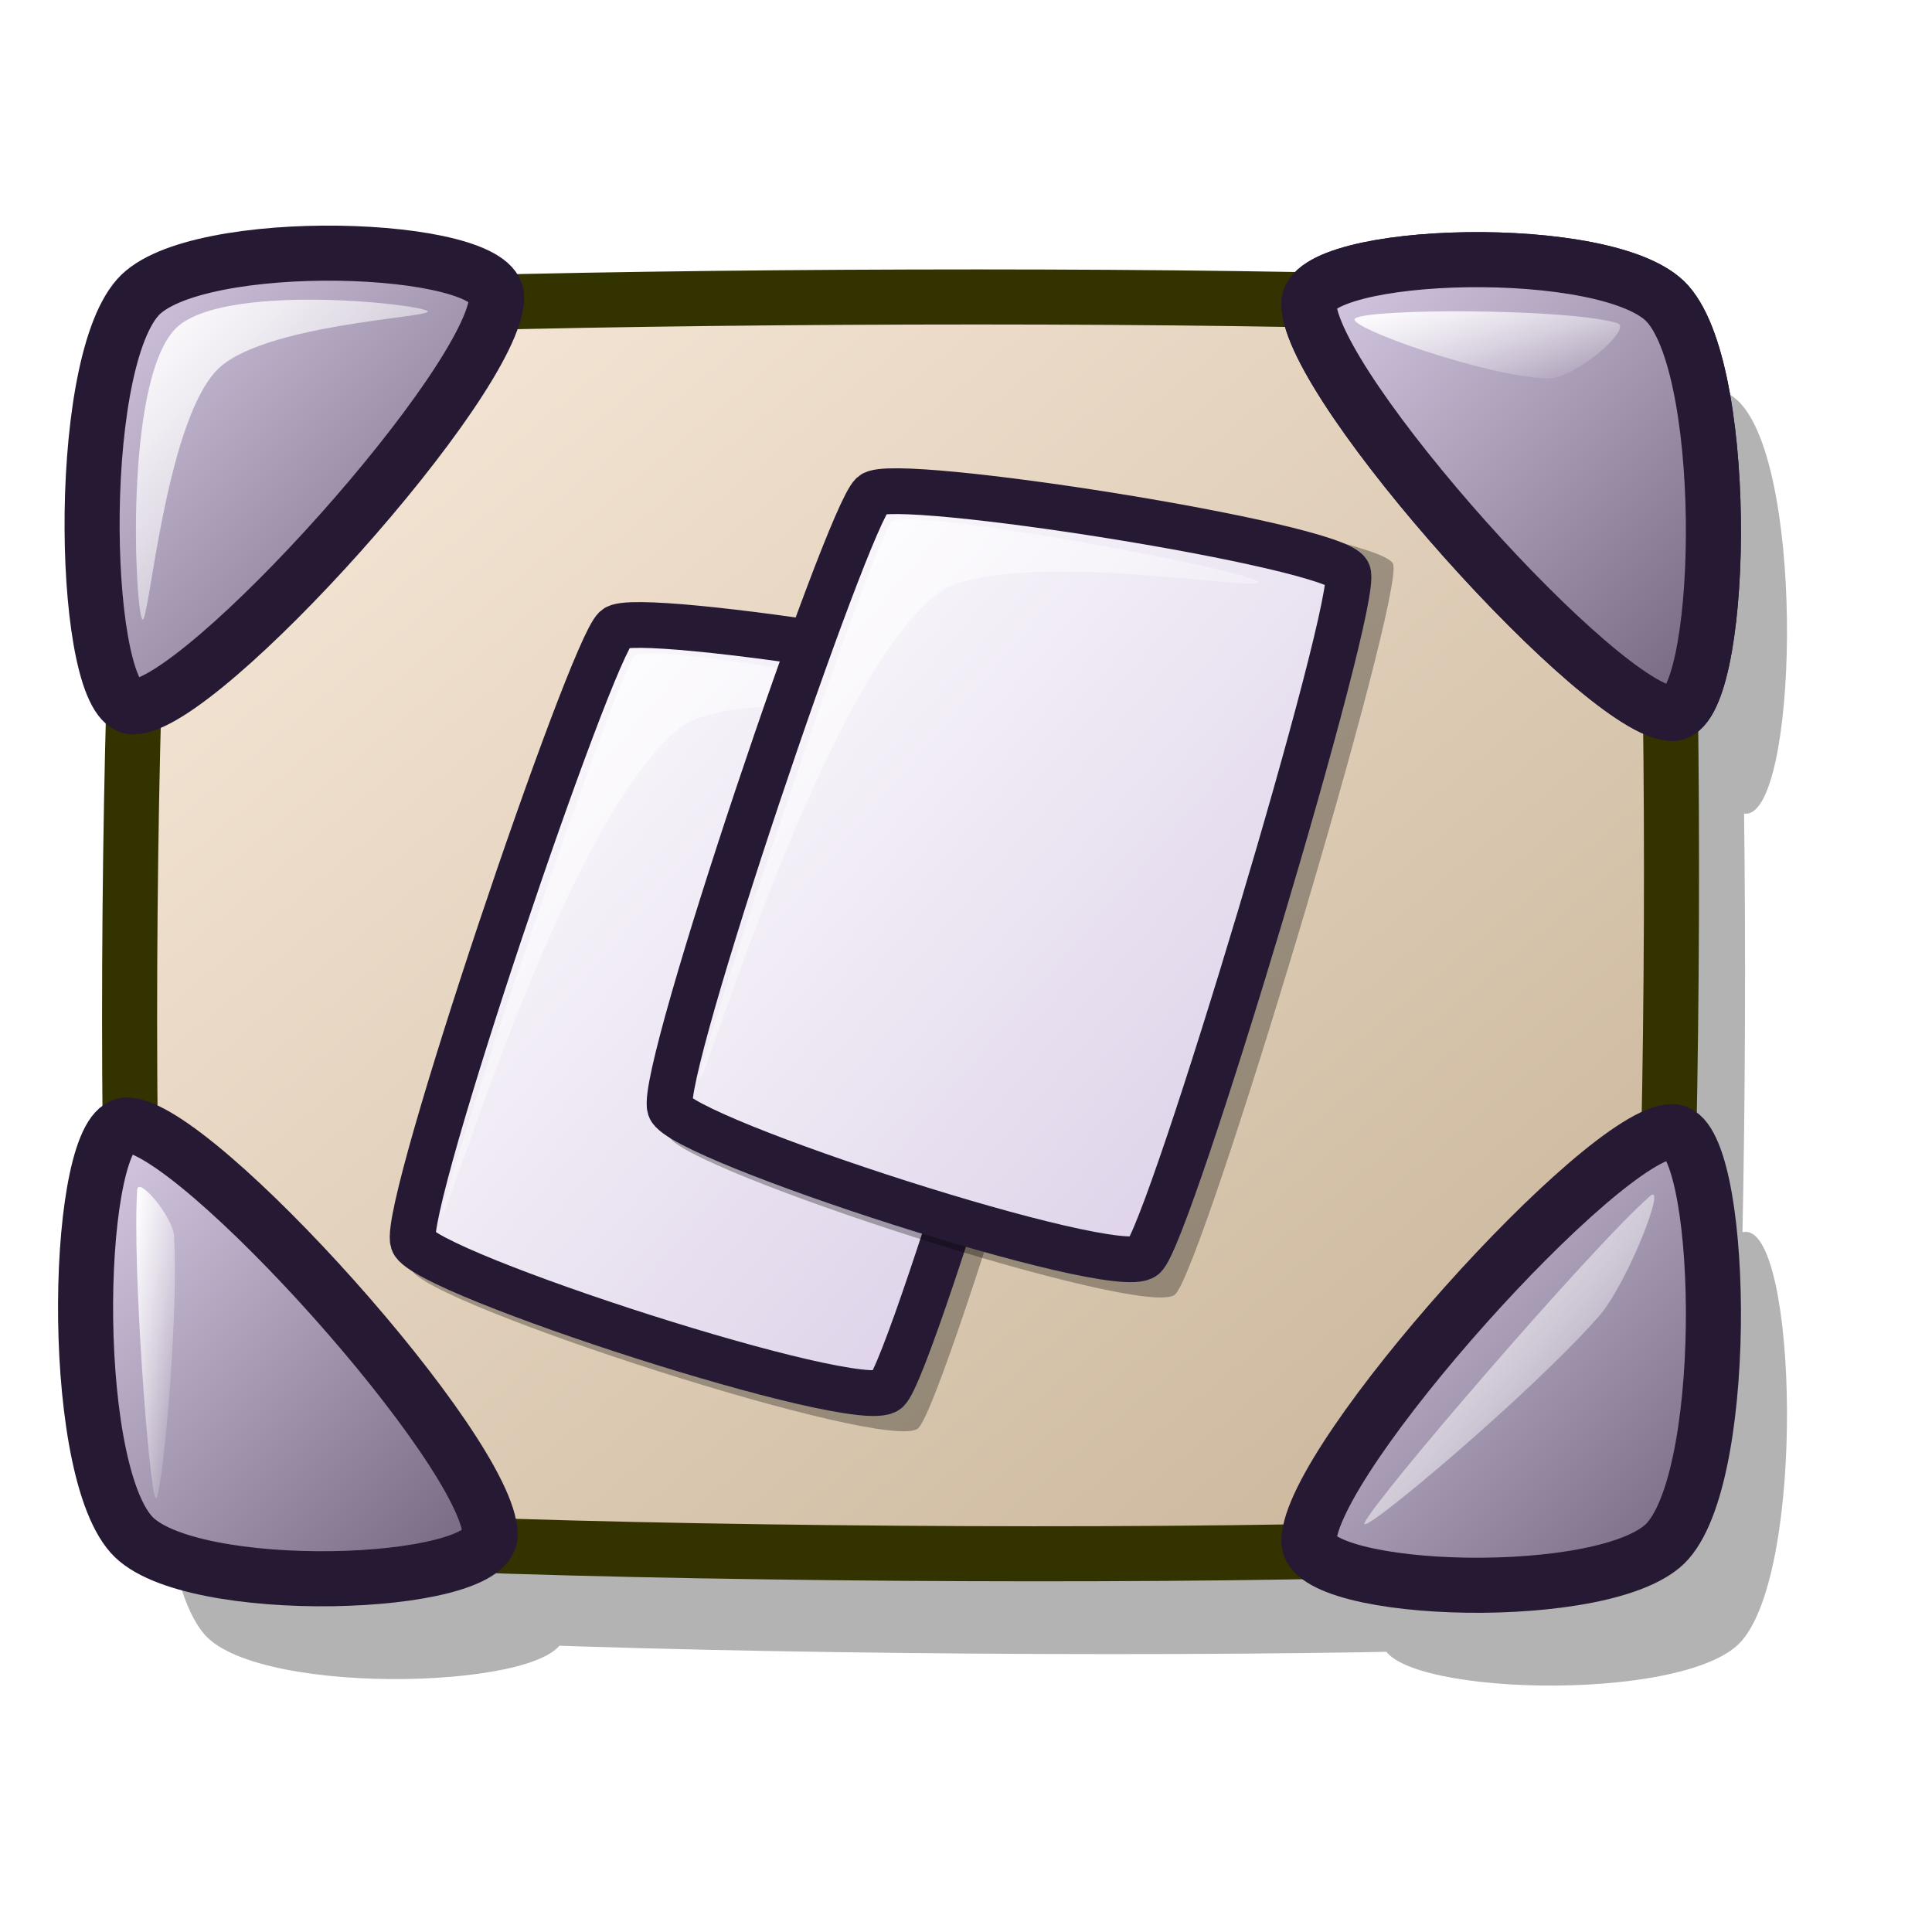
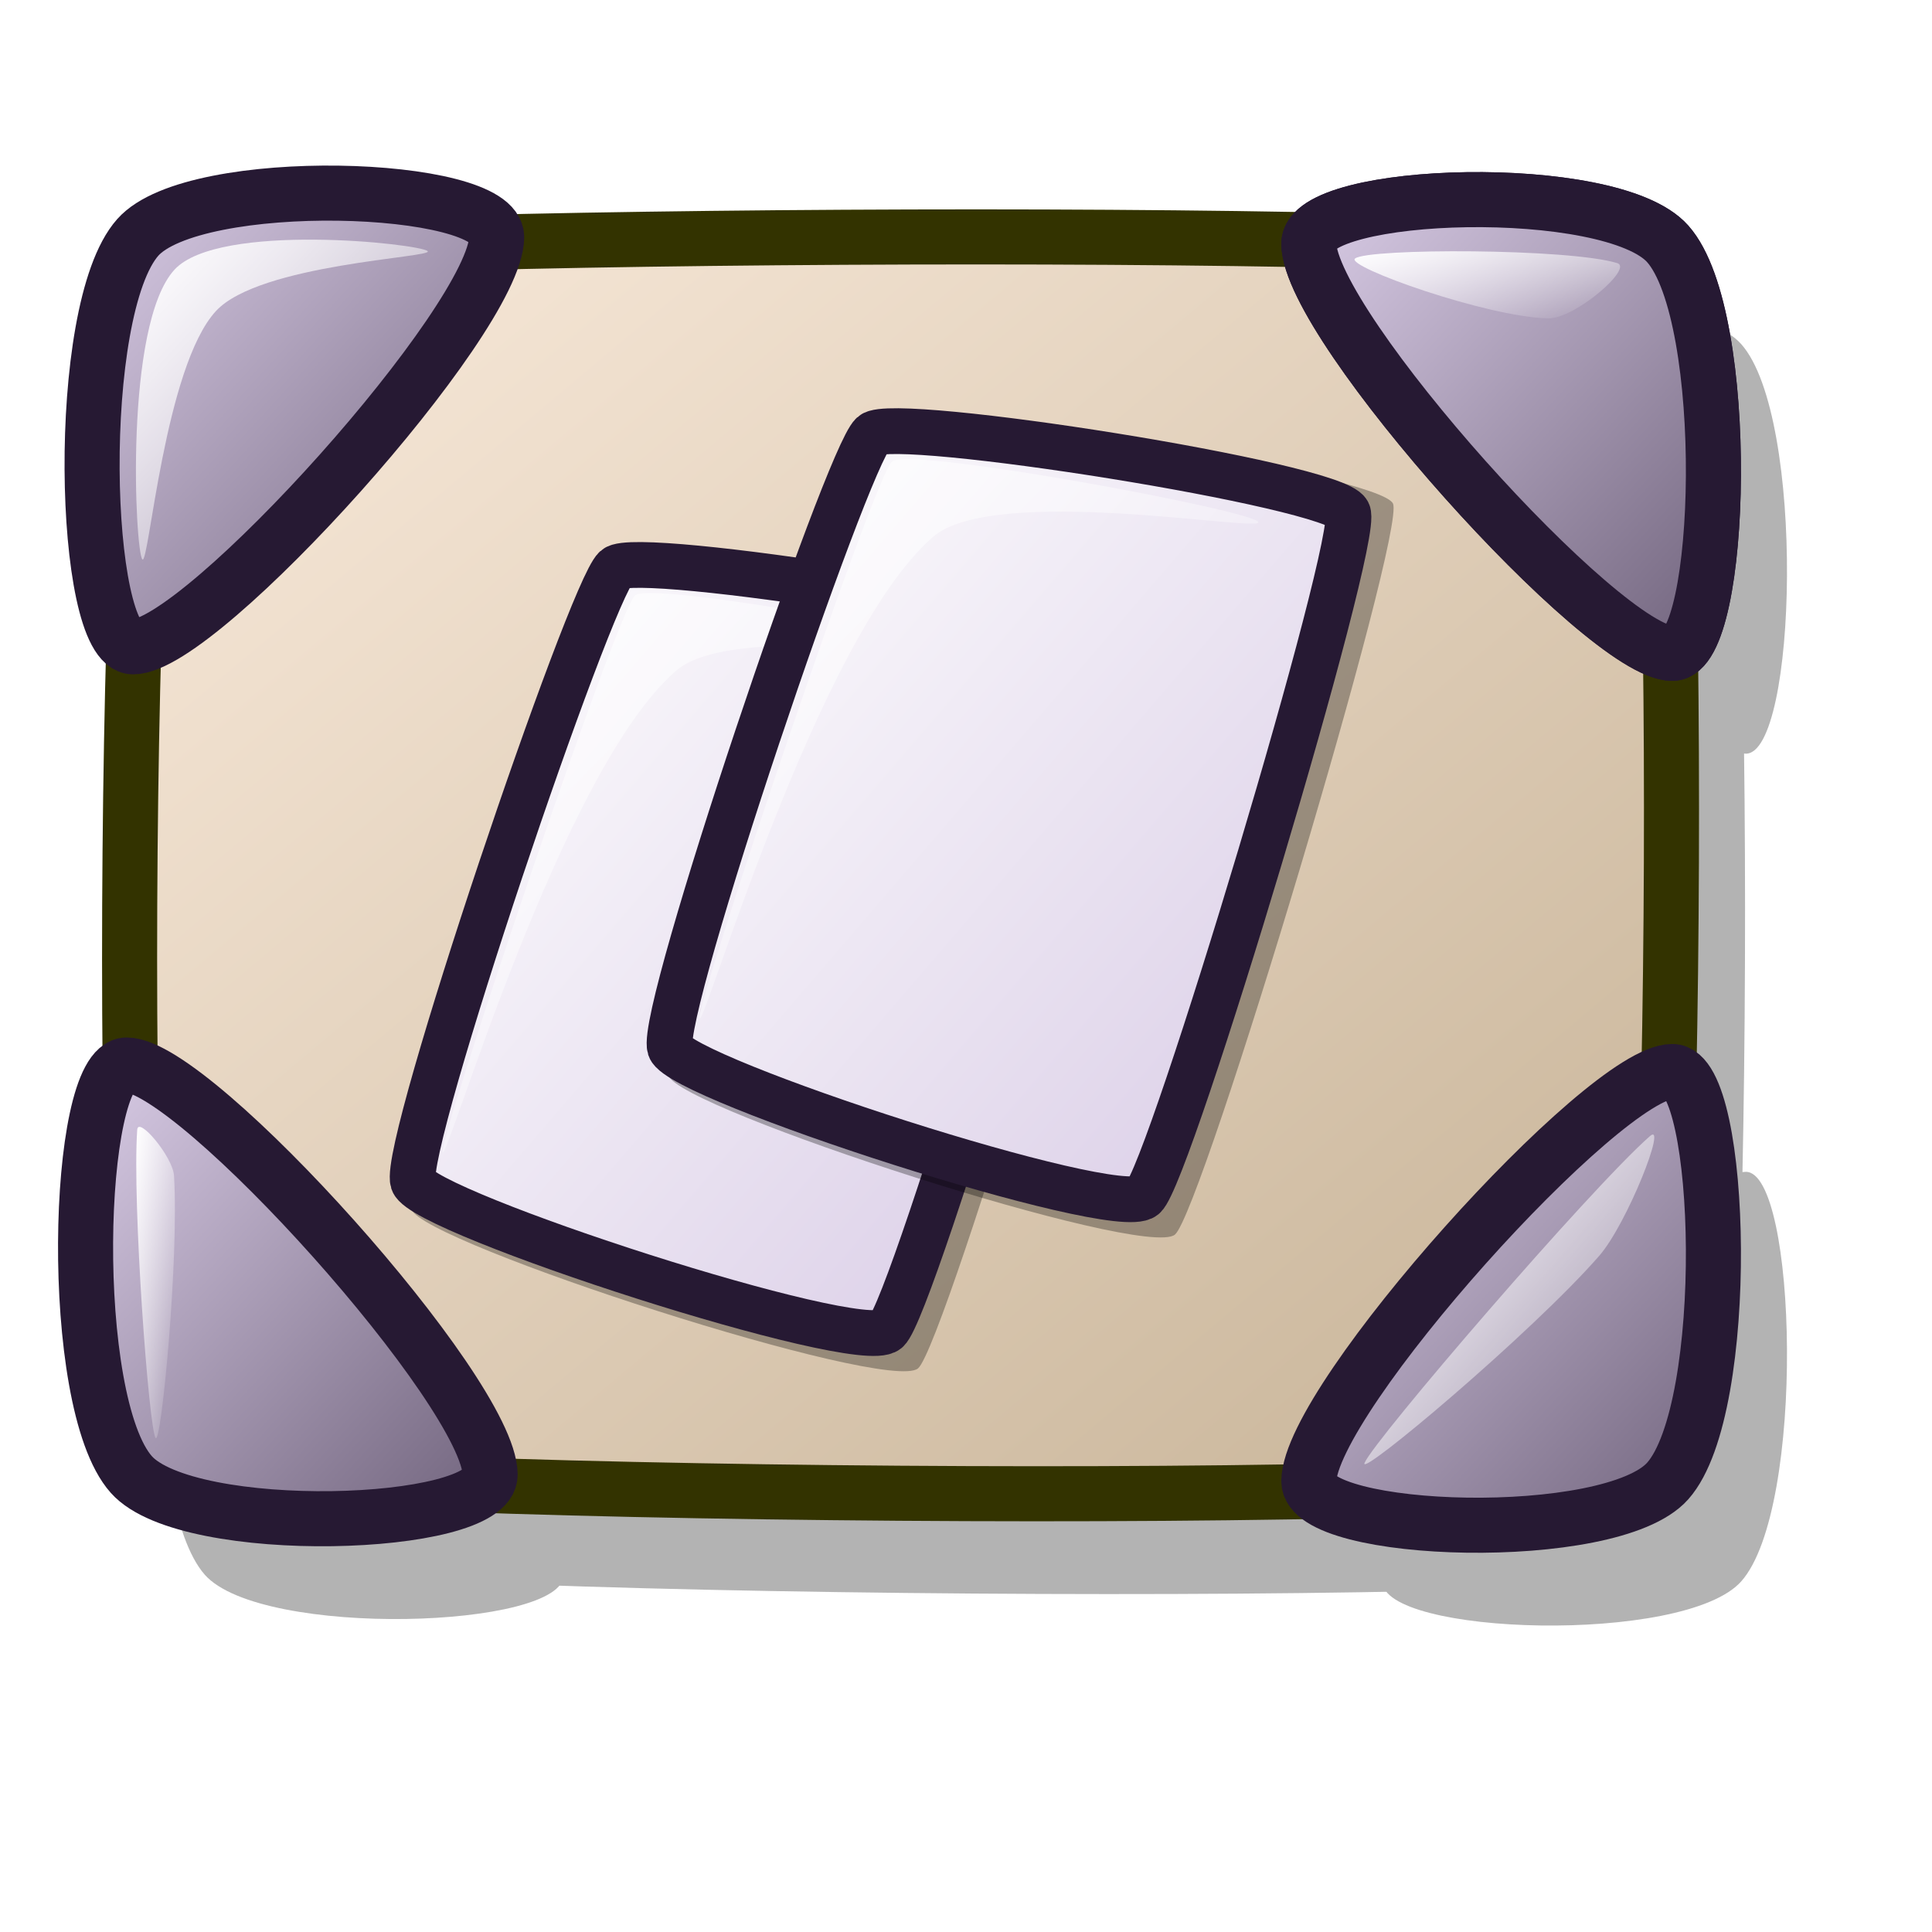
<svg xmlns="http://www.w3.org/2000/svg" xmlns:xlink="http://www.w3.org/1999/xlink" id="svg1" width="48pt" height="48pt">
  <defs id="defs3">
    <linearGradient id="linearGradient1304">
      <stop style="stop-color:#d9cce6;stop-opacity:1;" offset="0" id="stop1305" />
      <stop style="stop-color:#73667f;stop-opacity:1;" offset="1" id="stop1306" />
    </linearGradient>
    <linearGradient id="linearGradient1299">
      <stop style="stop-color:#c7b397;stop-opacity:1;" offset="0" id="stop1300" />
      <stop style="stop-color:#faebdc;stop-opacity:1;" offset="1" id="stop1301" />
    </linearGradient>
    <linearGradient id="linearGradient866">
      <stop style="stop-color:#ffffff;stop-opacity:1;" offset="0" id="stop867" />
      <stop style="stop-color:#d9cce6;stop-opacity:1;" offset="1" id="stop868" />
    </linearGradient>
    <linearGradient id="linearGradient584">
      <stop style="stop-color:#ffffff;stop-opacity:1;" offset="0" id="stop585" />
      <stop style="stop-color:#ffffff;stop-opacity:0;" offset="1" id="stop586" />
    </linearGradient>
    <linearGradient xlink:href="#linearGradient866" id="linearGradient586" x1="-0" y1="0.016" x2="0.991" y2="0.984" />
    <linearGradient xlink:href="#linearGradient584" id="linearGradient587" x1="0" y1="-0" x2="1" y2="1" />
    <linearGradient xlink:href="#linearGradient1299" id="linearGradient1298" x1="0.987" y1="0.984" x2="-0.006" y2="0.008" />
    <linearGradient xlink:href="#linearGradient1304" id="linearGradient1303" x1="0" y1="0" x2="0.966" y2="0.992" />
    <linearGradient xlink:href="#linearGradient584" id="linearGradient1323" x1="0" y1="0" x2="1" y2="1.039" />
    <linearGradient xlink:href="#linearGradient584" id="linearGradient1325" x1="-0" y1="-0" x2="0.938" y2="0.992" />
    <linearGradient xlink:href="#linearGradient584" id="linearGradient1327" x1="0.009" y1="0.008" x2="1" y2="0.984" />
    <radialGradient xlink:href="#linearGradient1304" id="radialGradient1329" />
    <linearGradient xlink:href="#linearGradient584" id="linearGradient1330" x1="-0" y1="-0" x2="0.993" y2="0.957" />
  </defs>
-   <g id="g632" style="opacity:0.3;" transform="translate(62.4741,-33.2309)">
-     <path style="font-size:12;fill:#000000;fill-rule:evenodd;stroke:none;stroke-width:1.824;fill-opacity:1;opacity:1;" d="M -54.485 47.214 C -55.932 47.977 -56.22 85.294 -54.883 86.826 C -53.497 88.186 -6.997 88.486 -5.717 87.224 C -4.4 85.929 -4.308 48.215 -5.518 47.214 C -6.798 45.988 -52.863 46.253 -54.485 47.214 z " id="path627" />
-     <path style="font-size:12;fill:#000000;fill-rule:evenodd;stroke:none;stroke-width:1.824;fill-opacity:1;" d="M -55.472 46.405 C -57.611 48.815 -57.32 59.97 -55.625 59.97 C -53.358 59.97 -43.615 49.137 -43.584 46.405 C -43.564 44.615 -53.598 44.293 -55.472 46.405 z " id="path628" />
-     <path style="font-size:12;fill:#000000;fill-rule:evenodd;stroke:none;stroke-width:1.824;fill-opacity:1;" d="M -4.792 46.621 C -2.653 49.031 -2.944 60.186 -4.64 60.186 C -6.907 60.186 -16.65 49.352 -16.68 46.621 C -16.701 44.831 -6.667 44.509 -4.792 46.621 z " id="path629" />
-     <path style="font-size:12;fill:#000000;fill-rule:evenodd;stroke:none;stroke-width:1.824;fill-opacity:1;" d="M -4.792 87.603 C -2.653 85.193 -2.944 74.038 -4.64 74.038 C -6.907 74.038 -16.65 84.871 -16.68 87.603 C -16.701 89.393 -6.667 89.714 -4.792 87.603 z " id="path630" />
-     <path style="font-size:12;fill:#000000;fill-rule:evenodd;stroke:none;stroke-width:1.824;fill-opacity:1;" d="M -55.688 87.387 C -57.827 84.977 -57.536 73.822 -55.84 73.822 C -53.573 73.822 -43.831 84.656 -43.8 87.387 C -43.78 89.177 -53.813 89.499 -55.688 87.387 z " id="path631" />
+   <g id="g632" style="opacity:0.3;" transform="translate(62.4741,-35.21964)">
+     <path style="font-size:12;fill:#000000;fill-opacity:1;fill-rule:evenodd;stroke:none;stroke-width:1.824;" d="M -54.485,47.214 C -55.932,47.977 -56.22,85.294 -54.883,86.826 C -53.497,88.186 -6.997,88.486 -5.717,87.224 C -4.4,85.929 -4.308,48.215 -5.518,47.214 C -6.798,45.988 -52.863,46.253 -54.485,47.214 z " id="path627" />
+     <path style="font-size:12;fill:#000000;fill-opacity:1;fill-rule:evenodd;stroke:none;stroke-width:1.824;" d="M -55.472,46.405 C -57.611,48.815 -57.32,59.97 -55.625,59.97 C -53.358,59.97 -43.615,49.137 -43.584,46.405 C -43.564,44.615 -53.598,44.293 -55.472,46.405 z " id="path628" />
+     <path style="font-size:12;fill:#000000;fill-opacity:1;fill-rule:evenodd;stroke:none;stroke-width:1.824;" d="M -4.792,46.621 C -2.653,49.031 -2.944,60.186 -4.64,60.186 C -6.907,60.186 -16.65,49.352 -16.68,46.621 C -16.701,44.831 -6.667,44.509 -4.792,46.621 z " id="path629" />
+     <path style="font-size:12;fill:#000000;fill-opacity:1;fill-rule:evenodd;stroke:none;stroke-width:1.824;" d="M -4.792,87.603 C -2.653,85.193 -2.944,74.038 -4.64,74.038 C -6.907,74.038 -16.65,84.871 -16.68,87.603 C -16.701,89.393 -6.667,89.714 -4.792,87.603 z " id="path630" />
+     <path style="font-size:12;fill:#000000;fill-opacity:1;fill-rule:evenodd;stroke:none;stroke-width:1.824;" d="M -55.688,87.387 C -57.827,84.977 -57.536,73.822 -55.84,73.822 C -53.573,73.822 -43.831,84.656 -43.8,87.387 C -43.78,89.177 -53.813,89.499 -55.688,87.387 z " id="path631" />
  </g>
-   <path style="font-size:12;fill:url(#linearGradient1298);fill-rule:evenodd;stroke:#333300;stroke-width:1.824;stroke-opacity:1;" d="M 5.552,10.66 C 4.105,11.423 3.817,48.74 5.154,50.272 C 6.541,51.632 53.04,51.932 54.32,50.67 C 55.637,49.375 55.729,11.661 54.52,10.66 C 53.24,9.434 7.174,9.699 5.552,10.66 z " id="path1208" />
-   <path style="fill:url(#linearGradient1303);fill-opacity:1;fill-rule:evenodd;stroke:#261933;stroke-width:1.824;stroke-linecap:butt;stroke-linejoin:miter;stroke-opacity:1;" d="M 4.565,9.851 C 2.426,12.261 2.717,23.416 4.412,23.416 C 6.679,23.416 16.422,12.583 16.453,9.851 C 16.473,8.061 6.439,7.74 4.565,9.851 z " id="path952" />
-   <path style="fill:url(#linearGradient1323);fill-opacity:1;fill-rule:evenodd;stroke:none;stroke-width:1pt;stroke-linecap:butt;stroke-linejoin:miter;stroke-opacity:1;" d="M 4.717,20.52 C 4.475,20.278 4.1,12.738 5.784,10.918 C 7.249,9.335 13.922,10.064 14.167,10.309 C 14.379,10.521 8.602,10.727 7.156,12.29 C 5.452,14.131 4.932,20.735 4.717,20.52 z " id="path953" />
-   <path style="fill:url(#linearGradient1303);fill-opacity:1;fill-rule:evenodd;stroke:#261933;stroke-width:1.824;stroke-linecap:butt;stroke-linejoin:miter;stroke-opacity:1;" d="M 55.245,10.067 C 57.384,12.477 57.093,23.632 55.397,23.632 C 53.13,23.632 43.387,12.798 43.357,10.067 C 43.337,8.277 53.37,7.955 55.245,10.067 z " id="path954" />
-   <path style="fill:url(#linearGradient1323);fill-opacity:1;fill-rule:evenodd;stroke:none;stroke-width:1pt;stroke-linecap:butt;stroke-linejoin:miter;stroke-opacity:1;" d="M 55.092,20.736 C 55.335,20.494 55.71,12.954 54.026,11.134 C 52.56,9.55 45.888,10.279 45.643,10.524 C 45.431,10.736 51.208,10.943 52.654,12.505 C 54.358,14.347 54.877,20.951 55.092,20.736 z " id="path955" />
-   <path style="fill:url(#linearGradient1303);fill-opacity:1;fill-rule:evenodd;stroke:#261933;stroke-width:1.824;stroke-linecap:butt;stroke-linejoin:miter;stroke-opacity:1;" d="M 55.245,10.067 C 57.384,12.477 57.093,23.632 55.397,23.632 C 53.13,23.632 43.387,12.798 43.357,10.067 C 43.337,8.277 53.37,7.955 55.245,10.067 z " id="path956" />
-   <path style="fill:url(#linearGradient1303);fill-opacity:1;fill-rule:evenodd;stroke:#261933;stroke-width:1.824;stroke-linecap:butt;stroke-linejoin:miter;stroke-opacity:1;" d="M 55.245,51.049 C 57.384,48.639 57.093,37.484 55.397,37.484 C 53.13,37.484 43.387,48.317 43.357,51.049 C 43.337,52.839 53.37,53.16 55.245,51.049 z " id="path958" />
-   <path style="fill:url(#linearGradient1303);fill-opacity:1;fill-rule:evenodd;stroke:#261933;stroke-width:1.824;stroke-linecap:butt;stroke-linejoin:miter;stroke-opacity:1;" d="M 4.349,50.833 C 2.21,48.423 2.501,37.268 4.197,37.268 C 6.464,37.268 16.207,48.102 16.237,50.833 C 16.257,52.623 6.224,52.945 4.349,50.833 z " id="path960" />
-   <path style="fill:url(#linearGradient1325);fill-opacity:1;fill-rule:evenodd;stroke:none;stroke-width:1pt;stroke-linecap:butt;stroke-linejoin:miter;stroke-opacity:1;" d="M 5.156,49.623 C 4.936,49.349 4.375,41.843 4.546,39.411 C 4.579,38.947 5.728,40.312 5.765,40.936 C 5.931,43.716 5.342,49.857 5.156,49.623 z " id="path1324" />
-   <path style="fill:url(#linearGradient1330);fill-opacity:1;fill-rule:evenodd;stroke:none;stroke-width:1pt;stroke-linecap:butt;stroke-linejoin:miter;stroke-opacity:1;" d="M 44.887,10.553 C 45.318,10.209 51.979,10.212 53.575,10.706 C 54.113,10.872 52.169,12.55 51.289,12.535 C 49.273,12.499 44.556,10.819 44.887,10.553 z " id="path1328" />
-   <path style="fill:url(#linearGradient1327);fill-opacity:1;fill-rule:evenodd;stroke:none;stroke-width:1pt;stroke-linecap:butt;stroke-linejoin:miter;stroke-opacity:1;" d="M 45.203,50.448 C 45.528,49.681 52.659,41.386 54.653,39.627 C 55.25,39.1 53.9,42.532 52.976,43.59 C 50.75,46.139 44.969,51.002 45.203,50.448 z " id="path1326" />
-   <g id="g1311" transform="matrix(0.808429,0,0,0.808429,8.548453,9.414045)">
+   <path style="font-size:12;fill:url(#linearGradient1298);fill-rule:evenodd;stroke:#333300;stroke-width:1.824;stroke-opacity:1;" d="M 5.552,8.671 C 4.105,9.434 3.817,46.752 5.154,48.283 C 6.541,49.644 53.04,49.943 54.32,48.681 C 55.637,47.386 55.729,9.673 54.52,8.671 C 53.24,7.445 7.174,7.71 5.552,8.671 z " id="path1208" />
+   <path style="fill:url(#linearGradient1303);fill-opacity:1;fill-rule:evenodd;stroke:#261933;stroke-width:1.824;stroke-linecap:butt;stroke-linejoin:miter;stroke-opacity:1;" d="M 4.565,7.863 C 2.426,10.272 2.717,21.427 4.412,21.427 C 6.679,21.427 16.422,10.594 16.453,7.863 C 16.473,6.072 6.439,5.751 4.565,7.863 z " id="path952" />
+   <path style="fill:url(#linearGradient1323);fill-opacity:1;fill-rule:evenodd;stroke:none;stroke-width:1pt;stroke-linecap:butt;stroke-linejoin:miter;stroke-opacity:1;" d="M 4.717,18.531 C 4.475,18.289 4.1,10.75 5.784,8.929 C 7.249,7.346 13.922,8.075 14.167,8.32 C 14.379,8.532 8.602,8.738 7.156,10.301 C 5.452,12.142 4.932,18.747 4.717,18.531 z " id="path953" />
+   <path style="fill:url(#linearGradient1303);fill-opacity:1;fill-rule:evenodd;stroke:#261933;stroke-width:1.824;stroke-linecap:butt;stroke-linejoin:miter;stroke-opacity:1;" d="M 55.245,8.078 C 57.384,10.488 57.093,21.643 55.397,21.643 C 53.13,21.643 43.387,10.809 43.357,8.078 C 43.337,6.288 53.37,5.966 55.245,8.078 z " id="path954" />
+   <path style="fill:url(#linearGradient1323);fill-opacity:1;fill-rule:evenodd;stroke:none;stroke-width:1pt;stroke-linecap:butt;stroke-linejoin:miter;stroke-opacity:1;" d="M 55.092,18.747 C 55.335,18.505 55.71,10.965 54.026,9.145 C 52.56,7.561 45.888,8.29 45.643,8.535 C 45.431,8.748 51.208,8.954 52.654,10.517 C 54.358,12.358 54.877,18.962 55.092,18.747 z " id="path955" />
+   <path style="fill:url(#linearGradient1303);fill-opacity:1;fill-rule:evenodd;stroke:#261933;stroke-width:1.824;stroke-linecap:butt;stroke-linejoin:miter;stroke-opacity:1;" d="M 55.245,8.078 C 57.384,10.488 57.093,21.643 55.397,21.643 C 53.13,21.643 43.387,10.809 43.357,8.078 C 43.337,6.288 53.37,5.966 55.245,8.078 z " id="path956" />
+   <path style="fill:url(#linearGradient1303);fill-opacity:1;fill-rule:evenodd;stroke:#261933;stroke-width:1.824;stroke-linecap:butt;stroke-linejoin:miter;stroke-opacity:1;" d="M 55.245,49.06 C 57.384,46.65 57.093,35.495 55.397,35.495 C 53.13,35.495 43.387,46.329 43.357,49.06 C 43.337,50.85 53.37,51.172 55.245,49.06 z " id="path958" />
+   <path style="fill:url(#linearGradient1303);fill-opacity:1;fill-rule:evenodd;stroke:#261933;stroke-width:1.824;stroke-linecap:butt;stroke-linejoin:miter;stroke-opacity:1;" d="M 4.349,48.844 C 2.21,46.435 2.501,35.28 4.197,35.28 C 6.464,35.28 16.207,46.113 16.237,48.844 C 16.257,50.635 6.224,50.956 4.349,48.844 z " id="path960" />
+   <path style="fill:url(#linearGradient1325);fill-opacity:1;fill-rule:evenodd;stroke:none;stroke-width:1pt;stroke-linecap:butt;stroke-linejoin:miter;stroke-opacity:1;" d="M 5.156,47.634 C 4.936,47.36 4.375,39.855 4.546,37.423 C 4.579,36.959 5.728,38.324 5.765,38.947 C 5.931,41.728 5.342,47.868 5.156,47.634 z " id="path1324" />
+   <path style="fill:url(#linearGradient1330);fill-opacity:1;fill-rule:evenodd;stroke:none;stroke-width:1pt;stroke-linecap:butt;stroke-linejoin:miter;stroke-opacity:1;" d="M 44.887,8.564 C 45.318,8.22 51.979,8.223 53.575,8.717 C 54.113,8.883 52.169,10.561 51.289,10.546 C 49.273,10.51 44.556,8.83 44.887,8.564 z " id="path1328" />
+   <path style="fill:url(#linearGradient1327);fill-opacity:1;fill-rule:evenodd;stroke:none;stroke-width:1pt;stroke-linecap:butt;stroke-linejoin:miter;stroke-opacity:1;" d="M 45.203,48.46 C 45.528,47.692 52.659,39.398 54.653,37.638 C 55.25,37.111 53.9,40.543 52.976,41.601 C 50.75,44.15 44.969,49.013 45.203,48.46 z " id="path1326" />
+   <g id="g1311" transform="matrix(0.808429,0,0,0.808429,8.548453,7.425307)">
    <path d="M 6.287,40.372 C 6.747,41.746 25.792,47.924 27.043,46.887 C 28.162,45.949 36.537,18.037 35.976,16.93 C 35.393,15.709 16.071,12.669 15.154,13.504 C 14.024,14.538 5.804,38.795 6.287,40.372 z " style="font-size:12;opacity:0.303;fill-rule:evenodd;stroke-width:12.5;" id="path1312" />
    <path d="M 6.353,39.235 C 6.783,40.52 24.601,46.3 25.771,45.33 C 26.818,44.453 34.654,18.338 34.129,17.303 C 33.584,16.161 15.506,13.317 14.648,14.098 C 13.591,15.065 5.901,37.76 6.353,39.235 z " style="font-size:12;fill:url(#linearGradient586);fill-rule:evenodd;stroke:#261933;stroke-width:1.875;" id="path1313" />
    <path d="M 7.565,38.03 C 7.379,37.559 14.768,15.655 15.459,15.203 C 16.322,14.614 30.278,17.222 30.463,17.692 C 30.633,18.123 19.575,16.112 17.115,18.312 C 12.396,22.414 7.735,38.46 7.565,38.03 z " style="font-size:12;opacity:0.7;fill:url(#linearGradient587);fill-rule:evenodd;stroke:none;stroke-width:0.1pt;" id="path1314" />
  </g>
-   <g id="g1315" transform="matrix(0.808429,0,0,0.808429,17.05892,4.98158)">
+   <g id="g1315" transform="matrix(0.808429,0,0,0.808429,17.05892,2.992842)">
    <path d="M 6.287,40.372 C 6.747,41.746 25.792,47.924 27.043,46.887 C 28.162,45.949 36.537,18.037 35.976,16.93 C 35.393,15.709 16.071,12.669 15.154,13.504 C 14.024,14.538 5.804,38.795 6.287,40.372 z " style="font-size:12;opacity:0.303;fill-rule:evenodd;stroke-width:12.5;" id="path1316" />
    <path d="M 6.353,39.235 C 6.783,40.52 24.601,46.3 25.771,45.33 C 26.818,44.453 34.654,18.338 34.129,17.303 C 33.584,16.161 15.506,13.317 14.648,14.098 C 13.591,15.065 5.901,37.76 6.353,39.235 z " style="font-size:12;fill:url(#linearGradient586);fill-rule:evenodd;stroke:#261933;stroke-width:1.875;" id="path1317" />
    <path d="M 7.565,38.03 C 7.379,37.559 14.768,15.655 15.459,15.203 C 16.322,14.614 30.278,17.222 30.463,17.692 C 30.633,18.123 19.575,16.112 17.115,18.312 C 12.396,22.414 7.735,38.46 7.565,38.03 z " style="font-size:12;opacity:0.7;fill:url(#linearGradient587);fill-rule:evenodd;stroke:none;stroke-width:0.1pt;" id="path1318" />
  </g>
</svg>
